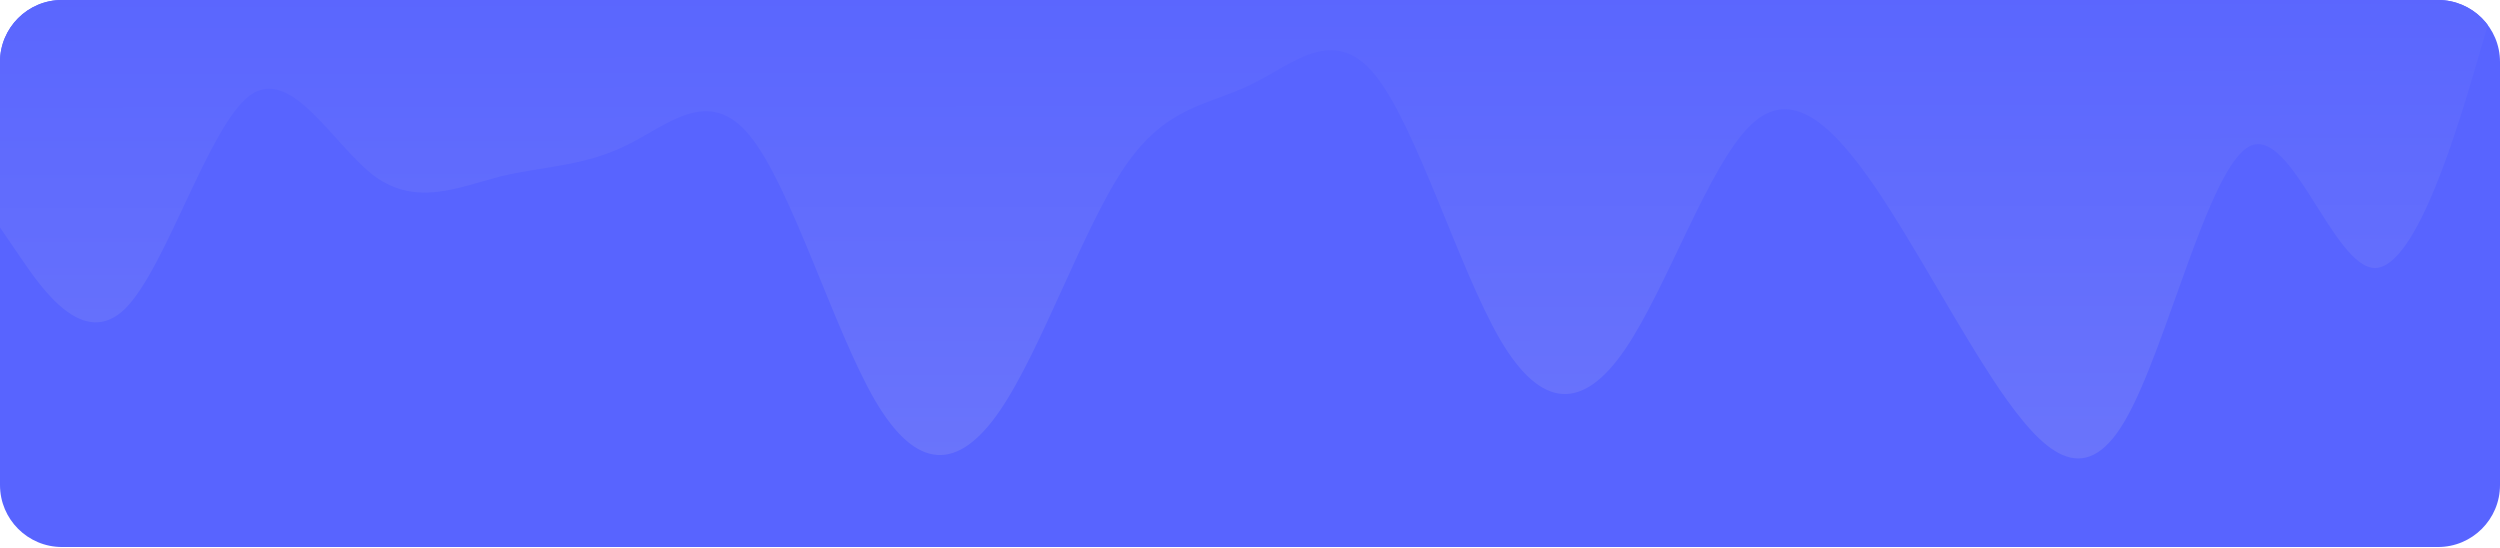
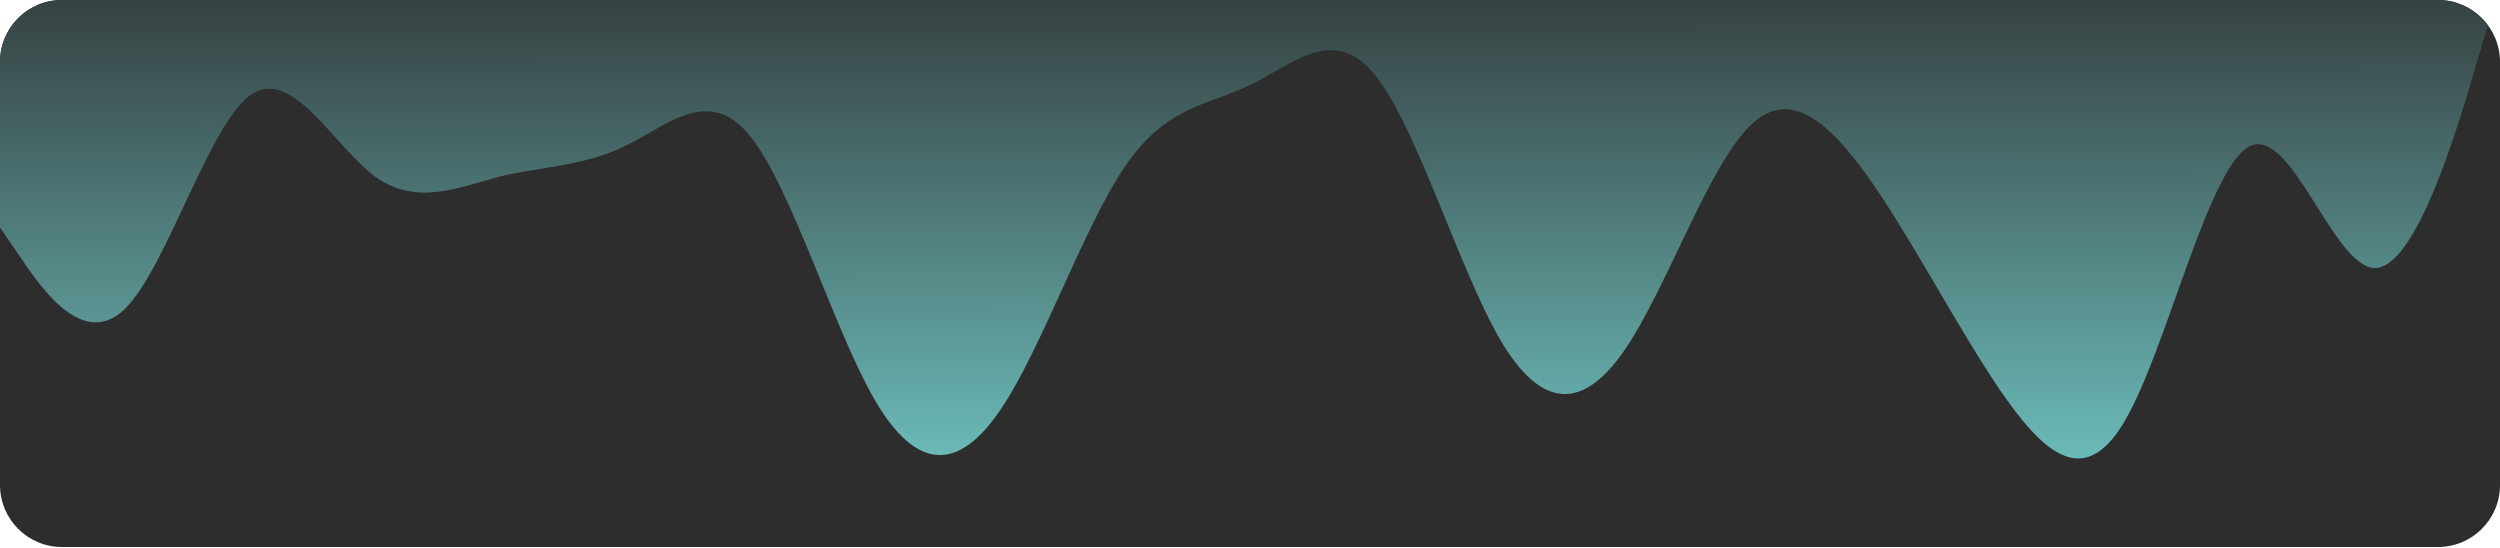
<svg xmlns="http://www.w3.org/2000/svg" height="256" viewBox="0 0 1170 256" width="1170">
-   <linearGradient id="a" gradientUnits="objectBoundingBox" x1=".506" x2=".5" y1="1.061">
-     <stop offset="0" stop-color="#6b75fb" />
-     <stop offset="1" stop-color="#5864ff" />
+   <linearGradient id="a" gradientUnits="objectBoundingBox" x1=".506" x2=".5" y1="1.061" fill="#000000">
+     <stop offset="0" stop-color="#6ec3c0" fill="#000000" />
+     <stop offset="1" stop-color="#2d2d2e" fill="#000000" />
  </linearGradient>
-   <clipPath id="b">
-     <rect height="256" rx="29" transform="translate(0 .493)" width="1170" />
+   <clipPath id="b" fill="#000000">
+     <rect height="256" rx="29" transform="translate(0 .493)" width="1170" fill="#000000" />
  </clipPath>
-   <rect fill="#5864ff" height="256" rx="29" width="1170" />
+   <rect fill="#2d2d2e" height="256" rx="29" width="1170" />
  <g clip-path="url(#b)" transform="translate(0 -.493)">
    <path d="m0 181.607 9.75 14.277c9.75 14.277 29.25 42.831 48.75 23.825 19.5-19.363 39-85.394 58.5-99.939 19.5-14.009 39 23.468 58.5 38.013 19.5 14.009 39 5.086 58.5 0 19.5-4.729 39-4.729 58.5-14.277 19.5-9.191 39-28.822 58.5-4.729s39 90.123 58.5 123.763c19.5 33.283 39 33.283 58.5 4.729s39-85.662 58.5-114.216 39-28.554 58.5-38.1c19.5-9.191 39-28.822 58.5-4.729s39 90.124 58.5 123.764c19.5 33.283 39 33.283 58.5 4.729s39-85.662 58.5-104.668c19.5-19.363 39 .268 58.5 28.554 19.5 28.822 39 66.3 58.5 95.121 19.5 28.286 39 47.917 58.5 14.277 19.5-33.283 39-118.945 58.5-128.493 19.5-9.191 39 56.84 58.5 57.108 19.5-.268 39-66.3 48.75-99.939l9.75-33.286v-28.554h-1170z" fill="url(#a)" transform="translate(0 -74.675)" />
  </g>
</svg>
